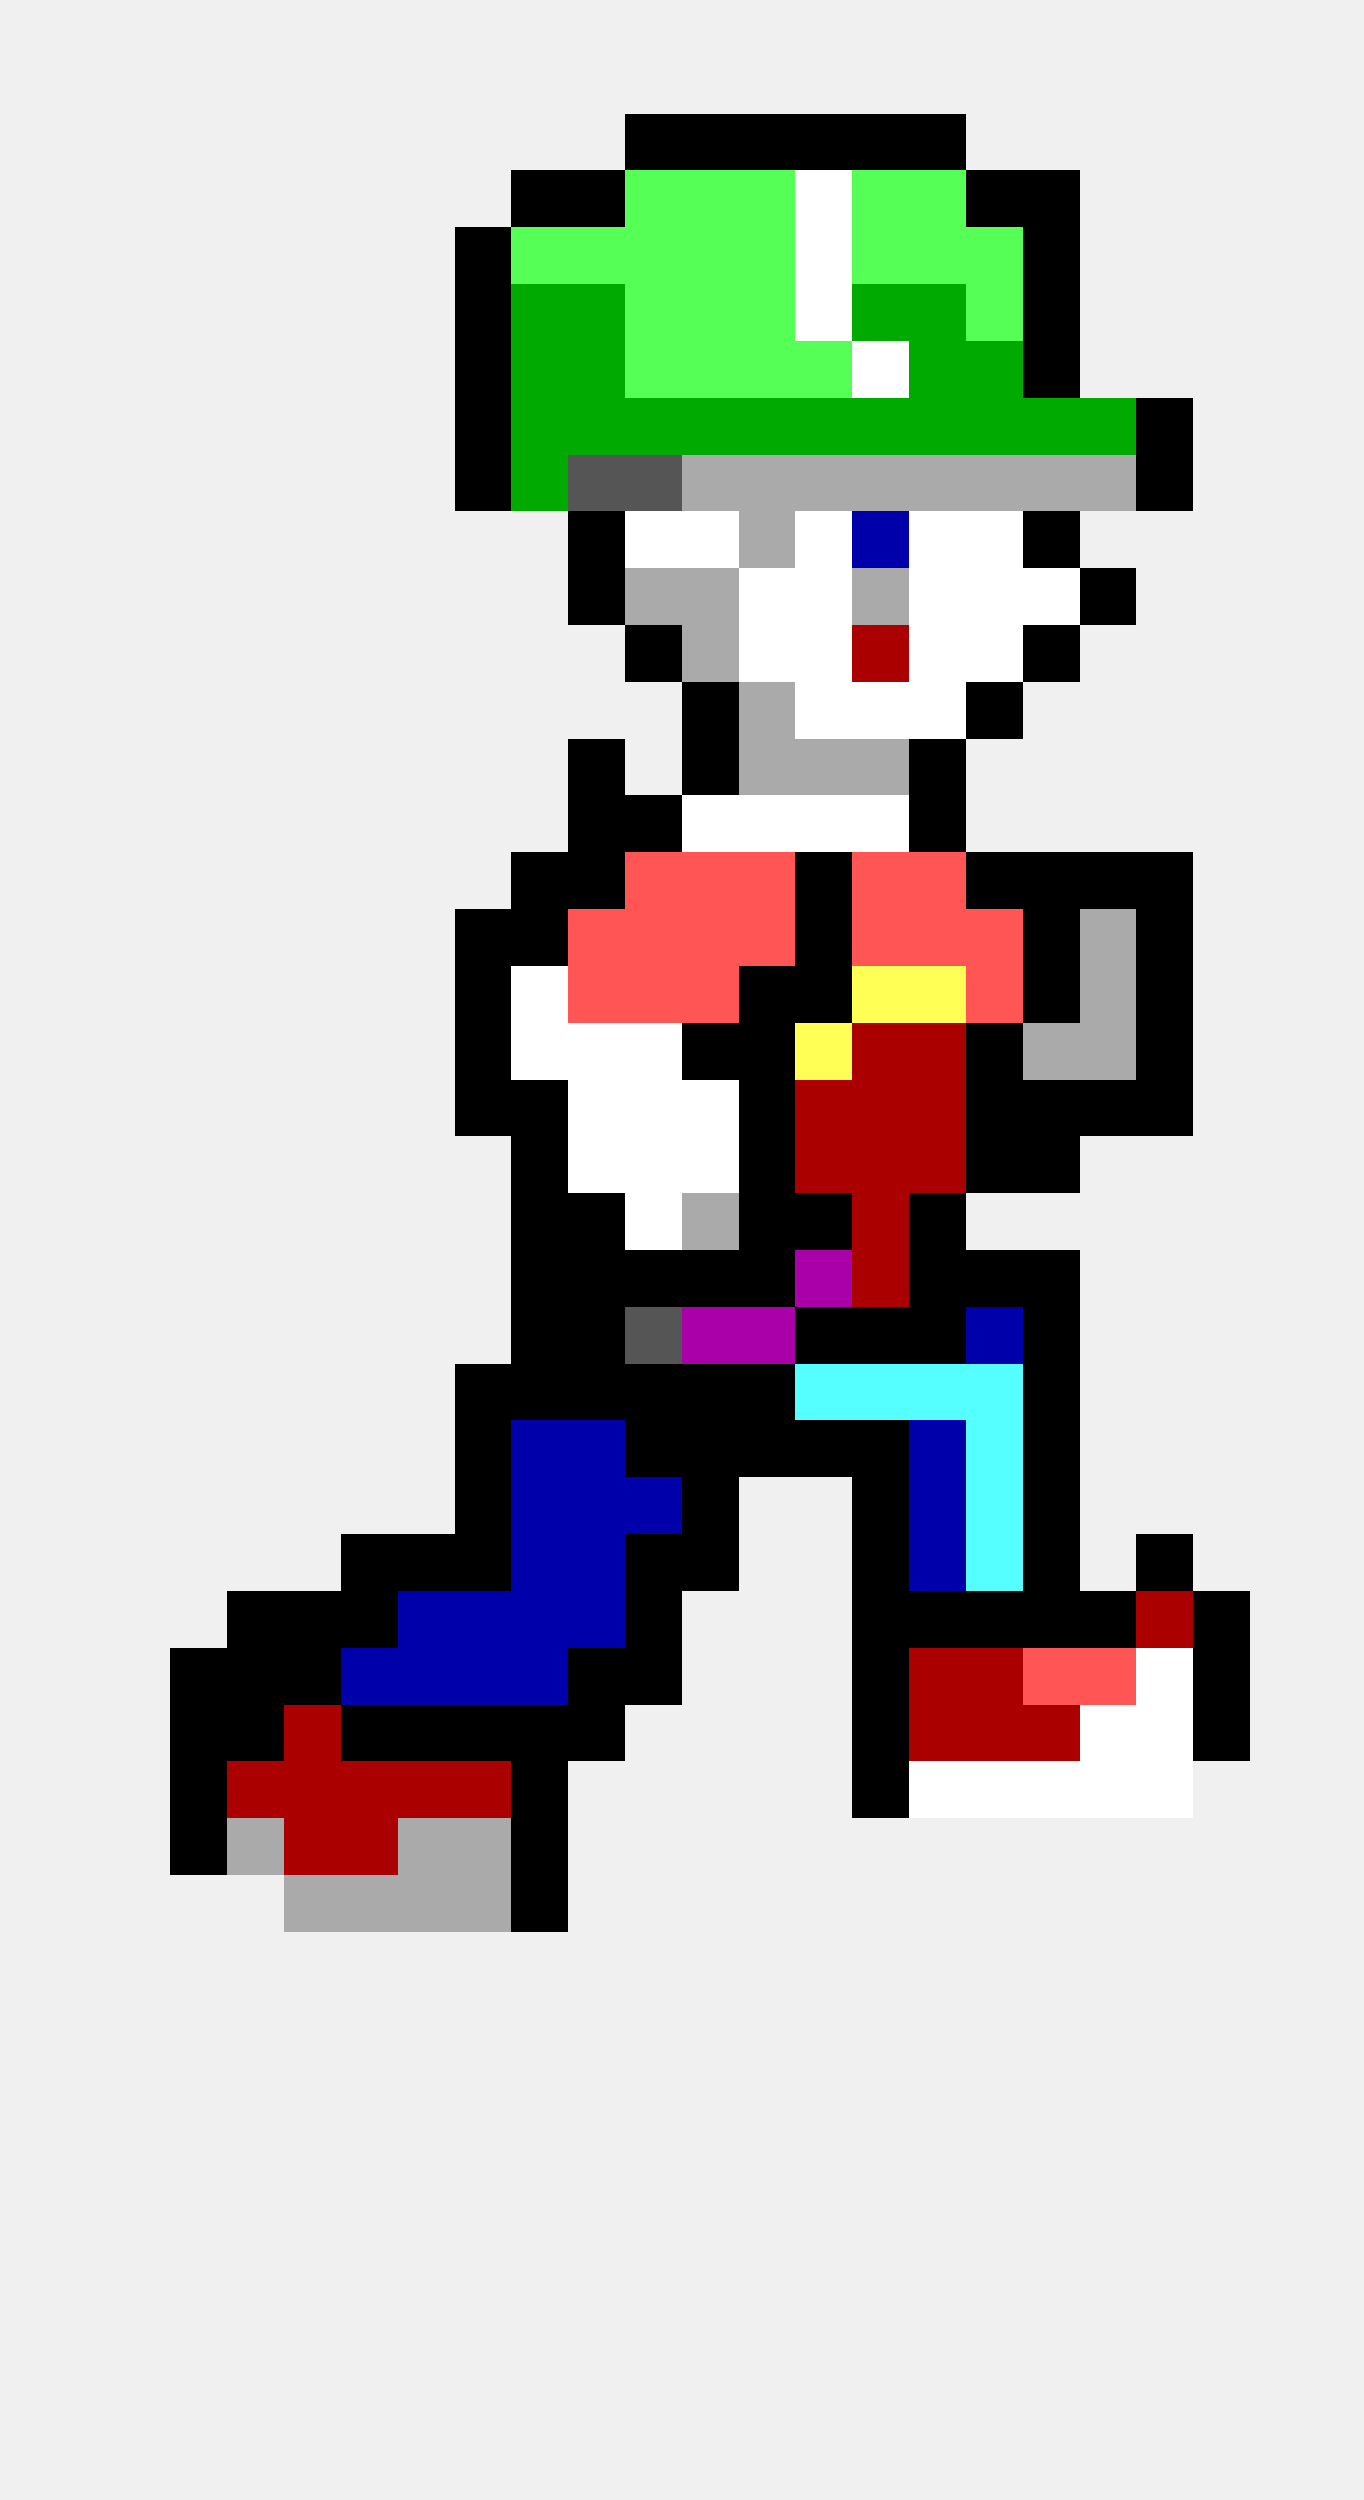
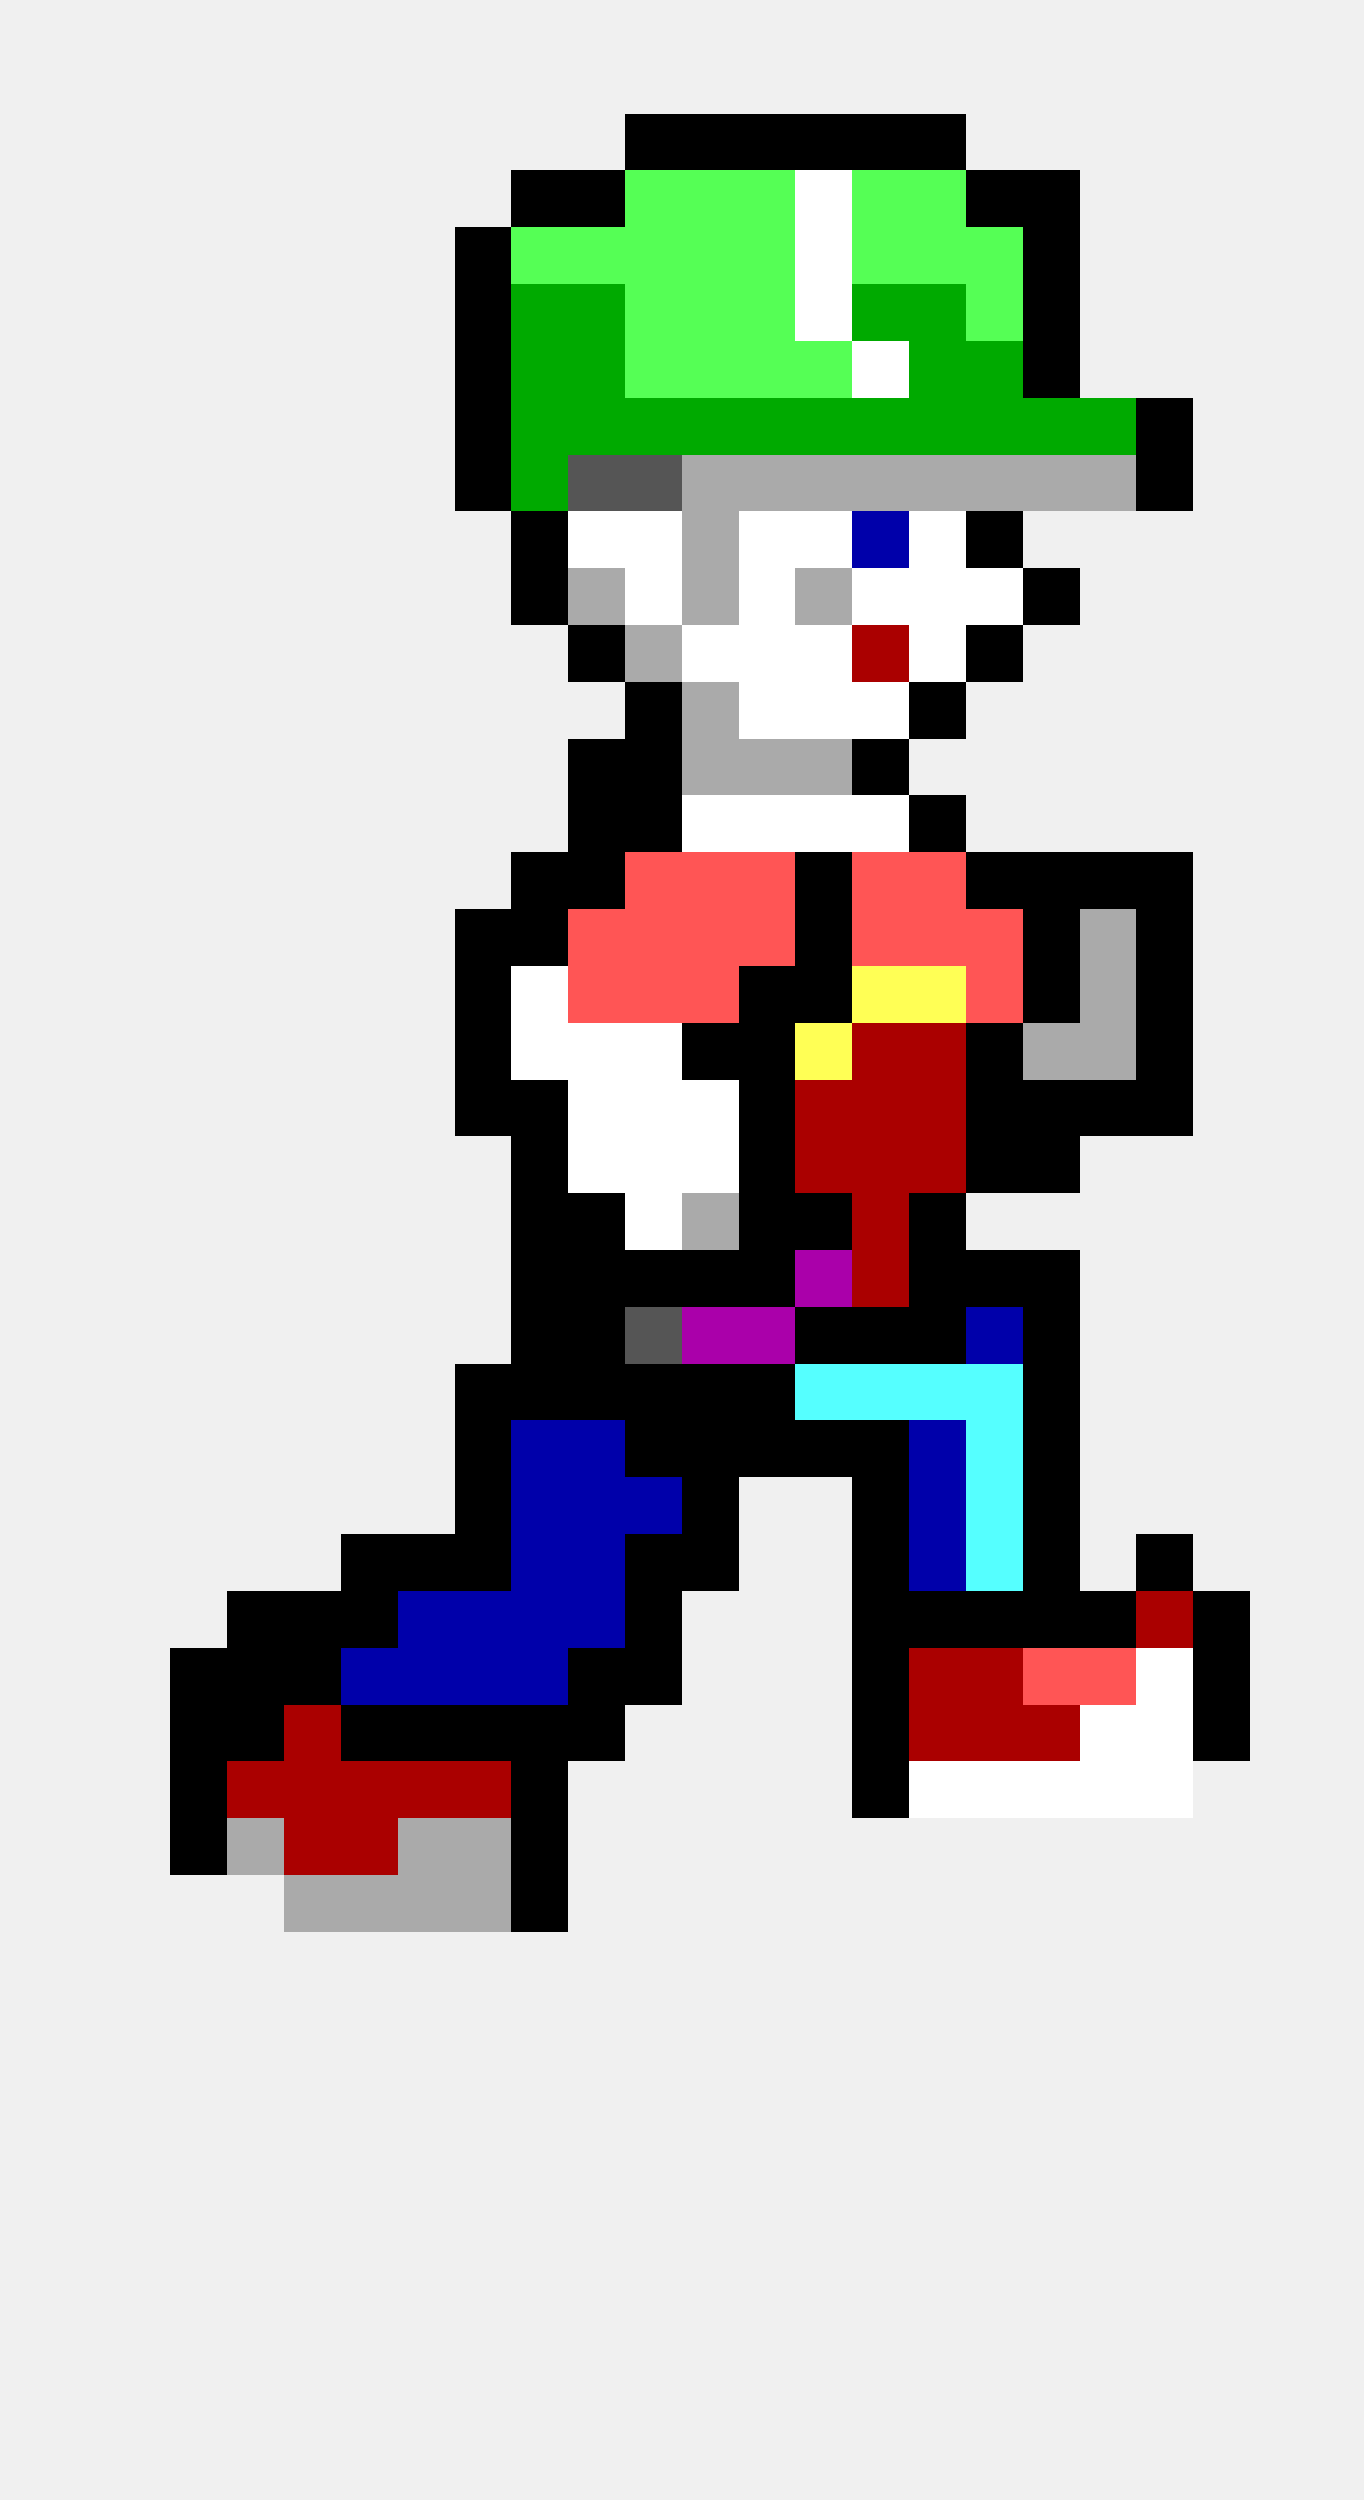
<svg xmlns="http://www.w3.org/2000/svg" width="24" height="44" viewBox="0 0 24 44" shape-rendering="crispEdges">
  <rect x="11" y="2" width="1" height="1" fill="#000000" />
  <rect x="12" y="2" width="1" height="1" fill="#000000" />
  <rect x="13" y="2" width="1" height="1" fill="#000000" />
  <rect x="14" y="2" width="1" height="1" fill="#000000" />
  <rect x="15" y="2" width="1" height="1" fill="#000000" />
  <rect x="16" y="2" width="1" height="1" fill="#000000" />
  <rect x="9" y="3" width="1" height="1" fill="#000000" />
  <rect x="10" y="3" width="1" height="1" fill="#000000" />
  <rect x="11" y="3" width="1" height="1" fill="#55ff55" />
  <rect x="12" y="3" width="1" height="1" fill="#55ff55" />
  <rect x="13" y="3" width="1" height="1" fill="#55ff55" />
  <rect x="14" y="3" width="1" height="1" fill="#ffffff" />
  <rect x="15" y="3" width="1" height="1" fill="#55ff55" />
  <rect x="16" y="3" width="1" height="1" fill="#55ff55" />
  <rect x="17" y="3" width="1" height="1" fill="#000000" />
  <rect x="18" y="3" width="1" height="1" fill="#000000" />
  <rect x="8" y="4" width="1" height="1" fill="#000000" />
  <rect x="9" y="4" width="1" height="1" fill="#55ff55" />
  <rect x="10" y="4" width="1" height="1" fill="#55ff55" />
  <rect x="11" y="4" width="1" height="1" fill="#55ff55" />
  <rect x="12" y="4" width="1" height="1" fill="#55ff55" />
  <rect x="13" y="4" width="1" height="1" fill="#55ff55" />
  <rect x="14" y="4" width="1" height="1" fill="#ffffff" />
  <rect x="15" y="4" width="1" height="1" fill="#55ff55" />
  <rect x="16" y="4" width="1" height="1" fill="#55ff55" />
  <rect x="17" y="4" width="1" height="1" fill="#55ff55" />
  <rect x="18" y="4" width="1" height="1" fill="#000000" />
  <rect x="8" y="5" width="1" height="1" fill="#000000" />
  <rect x="9" y="5" width="1" height="1" fill="#00aa00" />
  <rect x="10" y="5" width="1" height="1" fill="#00aa00" />
  <rect x="11" y="5" width="1" height="1" fill="#55ff55" />
  <rect x="12" y="5" width="1" height="1" fill="#55ff55" />
  <rect x="13" y="5" width="1" height="1" fill="#55ff55" />
  <rect x="14" y="5" width="1" height="1" fill="#ffffff" />
  <rect x="15" y="5" width="1" height="1" fill="#00aa00" />
  <rect x="16" y="5" width="1" height="1" fill="#00aa00" />
  <rect x="17" y="5" width="1" height="1" fill="#55ff55" />
  <rect x="18" y="5" width="1" height="1" fill="#000000" />
  <rect x="8" y="6" width="1" height="1" fill="#000000" />
  <rect x="9" y="6" width="1" height="1" fill="#00aa00" />
  <rect x="10" y="6" width="1" height="1" fill="#00aa00" />
  <rect x="11" y="6" width="1" height="1" fill="#55ff55" />
  <rect x="12" y="6" width="1" height="1" fill="#55ff55" />
  <rect x="13" y="6" width="1" height="1" fill="#55ff55" />
  <rect x="14" y="6" width="1" height="1" fill="#55ff55" />
  <rect x="15" y="6" width="1" height="1" fill="#ffffff" />
  <rect x="16" y="6" width="1" height="1" fill="#00aa00" />
  <rect x="17" y="6" width="1" height="1" fill="#00aa00" />
  <rect x="18" y="6" width="1" height="1" fill="#000000" />
  <rect x="8" y="7" width="1" height="1" fill="#000000" />
  <rect x="9" y="7" width="1" height="1" fill="#00aa00" />
  <rect x="10" y="7" width="1" height="1" fill="#00aa00" />
  <rect x="11" y="7" width="1" height="1" fill="#00aa00" />
  <rect x="12" y="7" width="1" height="1" fill="#00aa00" />
  <rect x="13" y="7" width="1" height="1" fill="#00aa00" />
  <rect x="14" y="7" width="1" height="1" fill="#00aa00" />
  <rect x="15" y="7" width="1" height="1" fill="#00aa00" />
  <rect x="16" y="7" width="1" height="1" fill="#00aa00" />
  <rect x="17" y="7" width="1" height="1" fill="#00aa00" />
  <rect x="18" y="7" width="1" height="1" fill="#00aa00" />
  <rect x="19" y="7" width="1" height="1" fill="#00aa00" />
  <rect x="20" y="7" width="1" height="1" fill="#000000" />
  <rect x="8" y="8" width="1" height="1" fill="#000000" />
  <rect x="9" y="8" width="1" height="1" fill="#00aa00" />
  <rect x="10" y="8" width="1" height="1" fill="#555555" />
  <rect x="11" y="8" width="1" height="1" fill="#555555" />
  <rect x="12" y="8" width="1" height="1" fill="#aaaaaa" />
  <rect x="13" y="8" width="1" height="1" fill="#aaaaaa" />
  <rect x="14" y="8" width="1" height="1" fill="#aaaaaa" />
  <rect x="15" y="8" width="1" height="1" fill="#aaaaaa" />
  <rect x="16" y="8" width="1" height="1" fill="#aaaaaa" />
  <rect x="17" y="8" width="1" height="1" fill="#aaaaaa" />
  <rect x="18" y="8" width="1" height="1" fill="#aaaaaa" />
  <rect x="19" y="8" width="1" height="1" fill="#aaaaaa" />
  <rect x="20" y="8" width="1" height="1" fill="#000000" />
-   <rect x="10" y="9" width="1" height="1" fill="#000000" />
+   <rect x="9" y="9" width="1" height="1" fill="#000000" />
+   <rect x="10" y="9" width="1" height="1" fill="#ffffff" />
  <rect x="11" y="9" width="1" height="1" fill="#ffffff" />
-   <rect x="12" y="9" width="1" height="1" fill="#ffffff" />
-   <rect x="13" y="9" width="1" height="1" fill="#aaaaaa" />
+   <rect x="12" y="9" width="1" height="1" fill="#aaaaaa" />
+   <rect x="13" y="9" width="1" height="1" fill="#ffffff" />
  <rect x="14" y="9" width="1" height="1" fill="#ffffff" />
  <rect x="15" y="9" width="1" height="1" fill="#0000aa" />
  <rect x="16" y="9" width="1" height="1" fill="#ffffff" />
-   <rect x="17" y="9" width="1" height="1" fill="#ffffff" />
-   <rect x="18" y="9" width="1" height="1" fill="#000000" />
-   <rect x="10" y="10" width="1" height="1" fill="#000000" />
-   <rect x="11" y="10" width="1" height="1" fill="#aaaaaa" />
+   <rect x="17" y="9" width="1" height="1" fill="#000000" />
+   <rect x="9" y="10" width="1" height="1" fill="#000000" />
+   <rect x="10" y="10" width="1" height="1" fill="#aaaaaa" />
+   <rect x="11" y="10" width="1" height="1" fill="#ffffff" />
  <rect x="12" y="10" width="1" height="1" fill="#aaaaaa" />
  <rect x="13" y="10" width="1" height="1" fill="#ffffff" />
-   <rect x="14" y="10" width="1" height="1" fill="#ffffff" />
-   <rect x="15" y="10" width="1" height="1" fill="#aaaaaa" />
+   <rect x="14" y="10" width="1" height="1" fill="#aaaaaa" />
+   <rect x="15" y="10" width="1" height="1" fill="#ffffff" />
  <rect x="16" y="10" width="1" height="1" fill="#ffffff" />
  <rect x="17" y="10" width="1" height="1" fill="#ffffff" />
-   <rect x="18" y="10" width="1" height="1" fill="#ffffff" />
-   <rect x="19" y="10" width="1" height="1" fill="#000000" />
-   <rect x="11" y="11" width="1" height="1" fill="#000000" />
-   <rect x="12" y="11" width="1" height="1" fill="#aaaaaa" />
+   <rect x="18" y="10" width="1" height="1" fill="#000000" />
+   <rect x="10" y="11" width="1" height="1" fill="#000000" />
+   <rect x="11" y="11" width="1" height="1" fill="#aaaaaa" />
+   <rect x="12" y="11" width="1" height="1" fill="#ffffff" />
  <rect x="13" y="11" width="1" height="1" fill="#ffffff" />
  <rect x="14" y="11" width="1" height="1" fill="#ffffff" />
  <rect x="15" y="11" width="1" height="1" fill="#aa0000" />
  <rect x="16" y="11" width="1" height="1" fill="#ffffff" />
-   <rect x="17" y="11" width="1" height="1" fill="#ffffff" />
-   <rect x="18" y="11" width="1" height="1" fill="#000000" />
-   <rect x="12" y="12" width="1" height="1" fill="#000000" />
-   <rect x="13" y="12" width="1" height="1" fill="#aaaaaa" />
+   <rect x="17" y="11" width="1" height="1" fill="#000000" />
+   <rect x="11" y="12" width="1" height="1" fill="#000000" />
+   <rect x="12" y="12" width="1" height="1" fill="#aaaaaa" />
+   <rect x="13" y="12" width="1" height="1" fill="#ffffff" />
  <rect x="14" y="12" width="1" height="1" fill="#ffffff" />
  <rect x="15" y="12" width="1" height="1" fill="#ffffff" />
-   <rect x="16" y="12" width="1" height="1" fill="#ffffff" />
-   <rect x="17" y="12" width="1" height="1" fill="#000000" />
+   <rect x="16" y="12" width="1" height="1" fill="#000000" />
  <rect x="10" y="13" width="1" height="1" fill="#000000" />
-   <rect x="12" y="13" width="1" height="1" fill="#000000" />
+   <rect x="11" y="13" width="1" height="1" fill="#000000" />
+   <rect x="12" y="13" width="1" height="1" fill="#aaaaaa" />
  <rect x="13" y="13" width="1" height="1" fill="#aaaaaa" />
  <rect x="14" y="13" width="1" height="1" fill="#aaaaaa" />
-   <rect x="15" y="13" width="1" height="1" fill="#aaaaaa" />
-   <rect x="16" y="13" width="1" height="1" fill="#000000" />
+   <rect x="15" y="13" width="1" height="1" fill="#000000" />
  <rect x="10" y="14" width="1" height="1" fill="#000000" />
  <rect x="11" y="14" width="1" height="1" fill="#000000" />
  <rect x="12" y="14" width="1" height="1" fill="#ffffff" />
  <rect x="13" y="14" width="1" height="1" fill="#ffffff" />
  <rect x="14" y="14" width="1" height="1" fill="#ffffff" />
  <rect x="15" y="14" width="1" height="1" fill="#ffffff" />
  <rect x="16" y="14" width="1" height="1" fill="#000000" />
  <rect x="9" y="15" width="1" height="1" fill="#000000" />
  <rect x="10" y="15" width="1" height="1" fill="#000000" />
  <rect x="11" y="15" width="1" height="1" fill="#ff5555" />
  <rect x="12" y="15" width="1" height="1" fill="#ff5555" />
  <rect x="13" y="15" width="1" height="1" fill="#ff5555" />
  <rect x="14" y="15" width="1" height="1" fill="#000000" />
  <rect x="15" y="15" width="1" height="1" fill="#ff5555" />
  <rect x="16" y="15" width="1" height="1" fill="#ff5555" />
  <rect x="17" y="15" width="1" height="1" fill="#000000" />
  <rect x="18" y="15" width="1" height="1" fill="#000000" />
  <rect x="19" y="15" width="1" height="1" fill="#000000" />
  <rect x="20" y="15" width="1" height="1" fill="#000000" />
  <rect x="8" y="16" width="1" height="1" fill="#000000" />
  <rect x="9" y="16" width="1" height="1" fill="#000000" />
  <rect x="10" y="16" width="1" height="1" fill="#ff5555" />
  <rect x="11" y="16" width="1" height="1" fill="#ff5555" />
  <rect x="12" y="16" width="1" height="1" fill="#ff5555" />
  <rect x="13" y="16" width="1" height="1" fill="#ff5555" />
  <rect x="14" y="16" width="1" height="1" fill="#000000" />
  <rect x="15" y="16" width="1" height="1" fill="#ff5555" />
  <rect x="16" y="16" width="1" height="1" fill="#ff5555" />
  <rect x="17" y="16" width="1" height="1" fill="#ff5555" />
  <rect x="18" y="16" width="1" height="1" fill="#000000" />
  <rect x="19" y="16" width="1" height="1" fill="#aaaaaa" />
  <rect x="20" y="16" width="1" height="1" fill="#000000" />
  <rect x="8" y="17" width="1" height="1" fill="#000000" />
  <rect x="9" y="17" width="1" height="1" fill="#ffffff" />
  <rect x="10" y="17" width="1" height="1" fill="#ff5555" />
  <rect x="11" y="17" width="1" height="1" fill="#ff5555" />
  <rect x="12" y="17" width="1" height="1" fill="#ff5555" />
  <rect x="13" y="17" width="1" height="1" fill="#000000" />
  <rect x="14" y="17" width="1" height="1" fill="#000000" />
  <rect x="15" y="17" width="1" height="1" fill="#ffff55" />
  <rect x="16" y="17" width="1" height="1" fill="#ffff55" />
  <rect x="17" y="17" width="1" height="1" fill="#ff5555" />
  <rect x="18" y="17" width="1" height="1" fill="#000000" />
  <rect x="19" y="17" width="1" height="1" fill="#aaaaaa" />
  <rect x="20" y="17" width="1" height="1" fill="#000000" />
  <rect x="8" y="18" width="1" height="1" fill="#000000" />
  <rect x="9" y="18" width="1" height="1" fill="#ffffff" />
  <rect x="10" y="18" width="1" height="1" fill="#ffffff" />
  <rect x="11" y="18" width="1" height="1" fill="#ffffff" />
  <rect x="12" y="18" width="1" height="1" fill="#000000" />
  <rect x="13" y="18" width="1" height="1" fill="#000000" />
  <rect x="14" y="18" width="1" height="1" fill="#ffff55" />
  <rect x="15" y="18" width="1" height="1" fill="#aa0000" />
  <rect x="16" y="18" width="1" height="1" fill="#aa0000" />
  <rect x="17" y="18" width="1" height="1" fill="#000000" />
  <rect x="18" y="18" width="1" height="1" fill="#aaaaaa" />
  <rect x="19" y="18" width="1" height="1" fill="#aaaaaa" />
  <rect x="20" y="18" width="1" height="1" fill="#000000" />
  <rect x="8" y="19" width="1" height="1" fill="#000000" />
  <rect x="9" y="19" width="1" height="1" fill="#000000" />
  <rect x="10" y="19" width="1" height="1" fill="#ffffff" />
  <rect x="11" y="19" width="1" height="1" fill="#ffffff" />
  <rect x="12" y="19" width="1" height="1" fill="#ffffff" />
  <rect x="13" y="19" width="1" height="1" fill="#000000" />
  <rect x="14" y="19" width="1" height="1" fill="#aa0000" />
  <rect x="15" y="19" width="1" height="1" fill="#aa0000" />
  <rect x="16" y="19" width="1" height="1" fill="#aa0000" />
  <rect x="17" y="19" width="1" height="1" fill="#000000" />
  <rect x="18" y="19" width="1" height="1" fill="#000000" />
  <rect x="19" y="19" width="1" height="1" fill="#000000" />
  <rect x="20" y="19" width="1" height="1" fill="#000000" />
  <rect x="9" y="20" width="1" height="1" fill="#000000" />
  <rect x="10" y="20" width="1" height="1" fill="#ffffff" />
  <rect x="11" y="20" width="1" height="1" fill="#ffffff" />
  <rect x="12" y="20" width="1" height="1" fill="#ffffff" />
  <rect x="13" y="20" width="1" height="1" fill="#000000" />
  <rect x="14" y="20" width="1" height="1" fill="#aa0000" />
  <rect x="15" y="20" width="1" height="1" fill="#aa0000" />
  <rect x="16" y="20" width="1" height="1" fill="#aa0000" />
  <rect x="17" y="20" width="1" height="1" fill="#000000" />
  <rect x="18" y="20" width="1" height="1" fill="#000000" />
  <rect x="9" y="21" width="1" height="1" fill="#000000" />
  <rect x="10" y="21" width="1" height="1" fill="#000000" />
  <rect x="11" y="21" width="1" height="1" fill="#ffffff" />
  <rect x="12" y="21" width="1" height="1" fill="#aaaaaa" />
  <rect x="13" y="21" width="1" height="1" fill="#000000" />
  <rect x="14" y="21" width="1" height="1" fill="#000000" />
  <rect x="15" y="21" width="1" height="1" fill="#aa0000" />
  <rect x="16" y="21" width="1" height="1" fill="#000000" />
  <rect x="9" y="22" width="1" height="1" fill="#000000" />
  <rect x="10" y="22" width="1" height="1" fill="#000000" />
  <rect x="11" y="22" width="1" height="1" fill="#000000" />
  <rect x="12" y="22" width="1" height="1" fill="#000000" />
  <rect x="13" y="22" width="1" height="1" fill="#000000" />
  <rect x="14" y="22" width="1" height="1" fill="#aa00aa" />
  <rect x="15" y="22" width="1" height="1" fill="#aa0000" />
  <rect x="16" y="22" width="1" height="1" fill="#000000" />
  <rect x="17" y="22" width="1" height="1" fill="#000000" />
  <rect x="18" y="22" width="1" height="1" fill="#000000" />
  <rect x="9" y="23" width="1" height="1" fill="#000000" />
  <rect x="10" y="23" width="1" height="1" fill="#000000" />
  <rect x="11" y="23" width="1" height="1" fill="#555555" />
  <rect x="12" y="23" width="1" height="1" fill="#aa00aa" />
  <rect x="13" y="23" width="1" height="1" fill="#aa00aa" />
  <rect x="14" y="23" width="1" height="1" fill="#000000" />
  <rect x="15" y="23" width="1" height="1" fill="#000000" />
  <rect x="16" y="23" width="1" height="1" fill="#000000" />
  <rect x="17" y="23" width="1" height="1" fill="#0000aa" />
  <rect x="18" y="23" width="1" height="1" fill="#000000" />
  <rect x="8" y="24" width="1" height="1" fill="#000000" />
  <rect x="9" y="24" width="1" height="1" fill="#000000" />
  <rect x="10" y="24" width="1" height="1" fill="#000000" />
  <rect x="11" y="24" width="1" height="1" fill="#000000" />
  <rect x="12" y="24" width="1" height="1" fill="#000000" />
  <rect x="13" y="24" width="1" height="1" fill="#000000" />
  <rect x="14" y="24" width="1" height="1" fill="#55ffff" />
  <rect x="15" y="24" width="1" height="1" fill="#55ffff" />
  <rect x="16" y="24" width="1" height="1" fill="#55ffff" />
  <rect x="17" y="24" width="1" height="1" fill="#55ffff" />
  <rect x="18" y="24" width="1" height="1" fill="#000000" />
  <rect x="8" y="25" width="1" height="1" fill="#000000" />
  <rect x="9" y="25" width="1" height="1" fill="#0000aa" />
  <rect x="10" y="25" width="1" height="1" fill="#0000aa" />
  <rect x="11" y="25" width="1" height="1" fill="#000000" />
  <rect x="12" y="25" width="1" height="1" fill="#000000" />
  <rect x="13" y="25" width="1" height="1" fill="#000000" />
  <rect x="14" y="25" width="1" height="1" fill="#000000" />
  <rect x="15" y="25" width="1" height="1" fill="#000000" />
  <rect x="16" y="25" width="1" height="1" fill="#0000aa" />
  <rect x="17" y="25" width="1" height="1" fill="#55ffff" />
  <rect x="18" y="25" width="1" height="1" fill="#000000" />
  <rect x="8" y="26" width="1" height="1" fill="#000000" />
  <rect x="9" y="26" width="1" height="1" fill="#0000aa" />
  <rect x="10" y="26" width="1" height="1" fill="#0000aa" />
  <rect x="11" y="26" width="1" height="1" fill="#0000aa" />
  <rect x="12" y="26" width="1" height="1" fill="#000000" />
  <rect x="15" y="26" width="1" height="1" fill="#000000" />
  <rect x="16" y="26" width="1" height="1" fill="#0000aa" />
  <rect x="17" y="26" width="1" height="1" fill="#55ffff" />
  <rect x="18" y="26" width="1" height="1" fill="#000000" />
  <rect x="6" y="27" width="1" height="1" fill="#000000" />
  <rect x="7" y="27" width="1" height="1" fill="#000000" />
  <rect x="8" y="27" width="1" height="1" fill="#000000" />
  <rect x="9" y="27" width="1" height="1" fill="#0000aa" />
  <rect x="10" y="27" width="1" height="1" fill="#0000aa" />
  <rect x="11" y="27" width="1" height="1" fill="#000000" />
  <rect x="12" y="27" width="1" height="1" fill="#000000" />
  <rect x="15" y="27" width="1" height="1" fill="#000000" />
  <rect x="16" y="27" width="1" height="1" fill="#0000aa" />
  <rect x="17" y="27" width="1" height="1" fill="#55ffff" />
  <rect x="18" y="27" width="1" height="1" fill="#000000" />
  <rect x="20" y="27" width="1" height="1" fill="#000000" />
  <rect x="4" y="28" width="1" height="1" fill="#000000" />
  <rect x="5" y="28" width="1" height="1" fill="#000000" />
  <rect x="6" y="28" width="1" height="1" fill="#000000" />
  <rect x="7" y="28" width="1" height="1" fill="#0000aa" />
  <rect x="8" y="28" width="1" height="1" fill="#0000aa" />
  <rect x="9" y="28" width="1" height="1" fill="#0000aa" />
  <rect x="10" y="28" width="1" height="1" fill="#0000aa" />
  <rect x="11" y="28" width="1" height="1" fill="#000000" />
  <rect x="15" y="28" width="1" height="1" fill="#000000" />
  <rect x="16" y="28" width="1" height="1" fill="#000000" />
  <rect x="17" y="28" width="1" height="1" fill="#000000" />
  <rect x="18" y="28" width="1" height="1" fill="#000000" />
  <rect x="19" y="28" width="1" height="1" fill="#000000" />
  <rect x="20" y="28" width="1" height="1" fill="#aa0000" />
  <rect x="21" y="28" width="1" height="1" fill="#000000" />
  <rect x="3" y="29" width="1" height="1" fill="#000000" />
  <rect x="4" y="29" width="1" height="1" fill="#000000" />
  <rect x="5" y="29" width="1" height="1" fill="#000000" />
  <rect x="6" y="29" width="1" height="1" fill="#0000aa" />
  <rect x="7" y="29" width="1" height="1" fill="#0000aa" />
  <rect x="8" y="29" width="1" height="1" fill="#0000aa" />
  <rect x="9" y="29" width="1" height="1" fill="#0000aa" />
  <rect x="10" y="29" width="1" height="1" fill="#000000" />
  <rect x="11" y="29" width="1" height="1" fill="#000000" />
  <rect x="15" y="29" width="1" height="1" fill="#000000" />
  <rect x="16" y="29" width="1" height="1" fill="#aa0000" />
  <rect x="17" y="29" width="1" height="1" fill="#aa0000" />
  <rect x="18" y="29" width="1" height="1" fill="#ff5555" />
  <rect x="19" y="29" width="1" height="1" fill="#ff5555" />
  <rect x="20" y="29" width="1" height="1" fill="#ffffff" />
  <rect x="21" y="29" width="1" height="1" fill="#000000" />
  <rect x="3" y="30" width="1" height="1" fill="#000000" />
  <rect x="4" y="30" width="1" height="1" fill="#000000" />
  <rect x="5" y="30" width="1" height="1" fill="#aa0000" />
  <rect x="6" y="30" width="1" height="1" fill="#000000" />
  <rect x="7" y="30" width="1" height="1" fill="#000000" />
  <rect x="8" y="30" width="1" height="1" fill="#000000" />
  <rect x="9" y="30" width="1" height="1" fill="#000000" />
  <rect x="10" y="30" width="1" height="1" fill="#000000" />
  <rect x="15" y="30" width="1" height="1" fill="#000000" />
  <rect x="16" y="30" width="1" height="1" fill="#aa0000" />
  <rect x="17" y="30" width="1" height="1" fill="#aa0000" />
  <rect x="18" y="30" width="1" height="1" fill="#aa0000" />
  <rect x="19" y="30" width="1" height="1" fill="#ffffff" />
  <rect x="20" y="30" width="1" height="1" fill="#ffffff" />
  <rect x="21" y="30" width="1" height="1" fill="#000000" />
  <rect x="3" y="31" width="1" height="1" fill="#000000" />
  <rect x="4" y="31" width="1" height="1" fill="#aa0000" />
  <rect x="5" y="31" width="1" height="1" fill="#aa0000" />
  <rect x="6" y="31" width="1" height="1" fill="#aa0000" />
  <rect x="7" y="31" width="1" height="1" fill="#aa0000" />
  <rect x="8" y="31" width="1" height="1" fill="#aa0000" />
  <rect x="9" y="31" width="1" height="1" fill="#000000" />
  <rect x="15" y="31" width="1" height="1" fill="#000000" />
  <rect x="16" y="31" width="1" height="1" fill="#ffffff" />
  <rect x="17" y="31" width="1" height="1" fill="#ffffff" />
  <rect x="18" y="31" width="1" height="1" fill="#ffffff" />
  <rect x="19" y="31" width="1" height="1" fill="#ffffff" />
  <rect x="20" y="31" width="1" height="1" fill="#ffffff" />
  <rect x="3" y="32" width="1" height="1" fill="#000000" />
  <rect x="4" y="32" width="1" height="1" fill="#aaaaaa" />
  <rect x="5" y="32" width="1" height="1" fill="#aa0000" />
  <rect x="6" y="32" width="1" height="1" fill="#aa0000" />
  <rect x="7" y="32" width="1" height="1" fill="#aaaaaa" />
  <rect x="8" y="32" width="1" height="1" fill="#aaaaaa" />
  <rect x="9" y="32" width="1" height="1" fill="#000000" />
  <rect x="5" y="33" width="1" height="1" fill="#aaaaaa" />
  <rect x="6" y="33" width="1" height="1" fill="#aaaaaa" />
  <rect x="7" y="33" width="1" height="1" fill="#aaaaaa" />
  <rect x="8" y="33" width="1" height="1" fill="#aaaaaa" />
  <rect x="9" y="33" width="1" height="1" fill="#000000" />
</svg>
